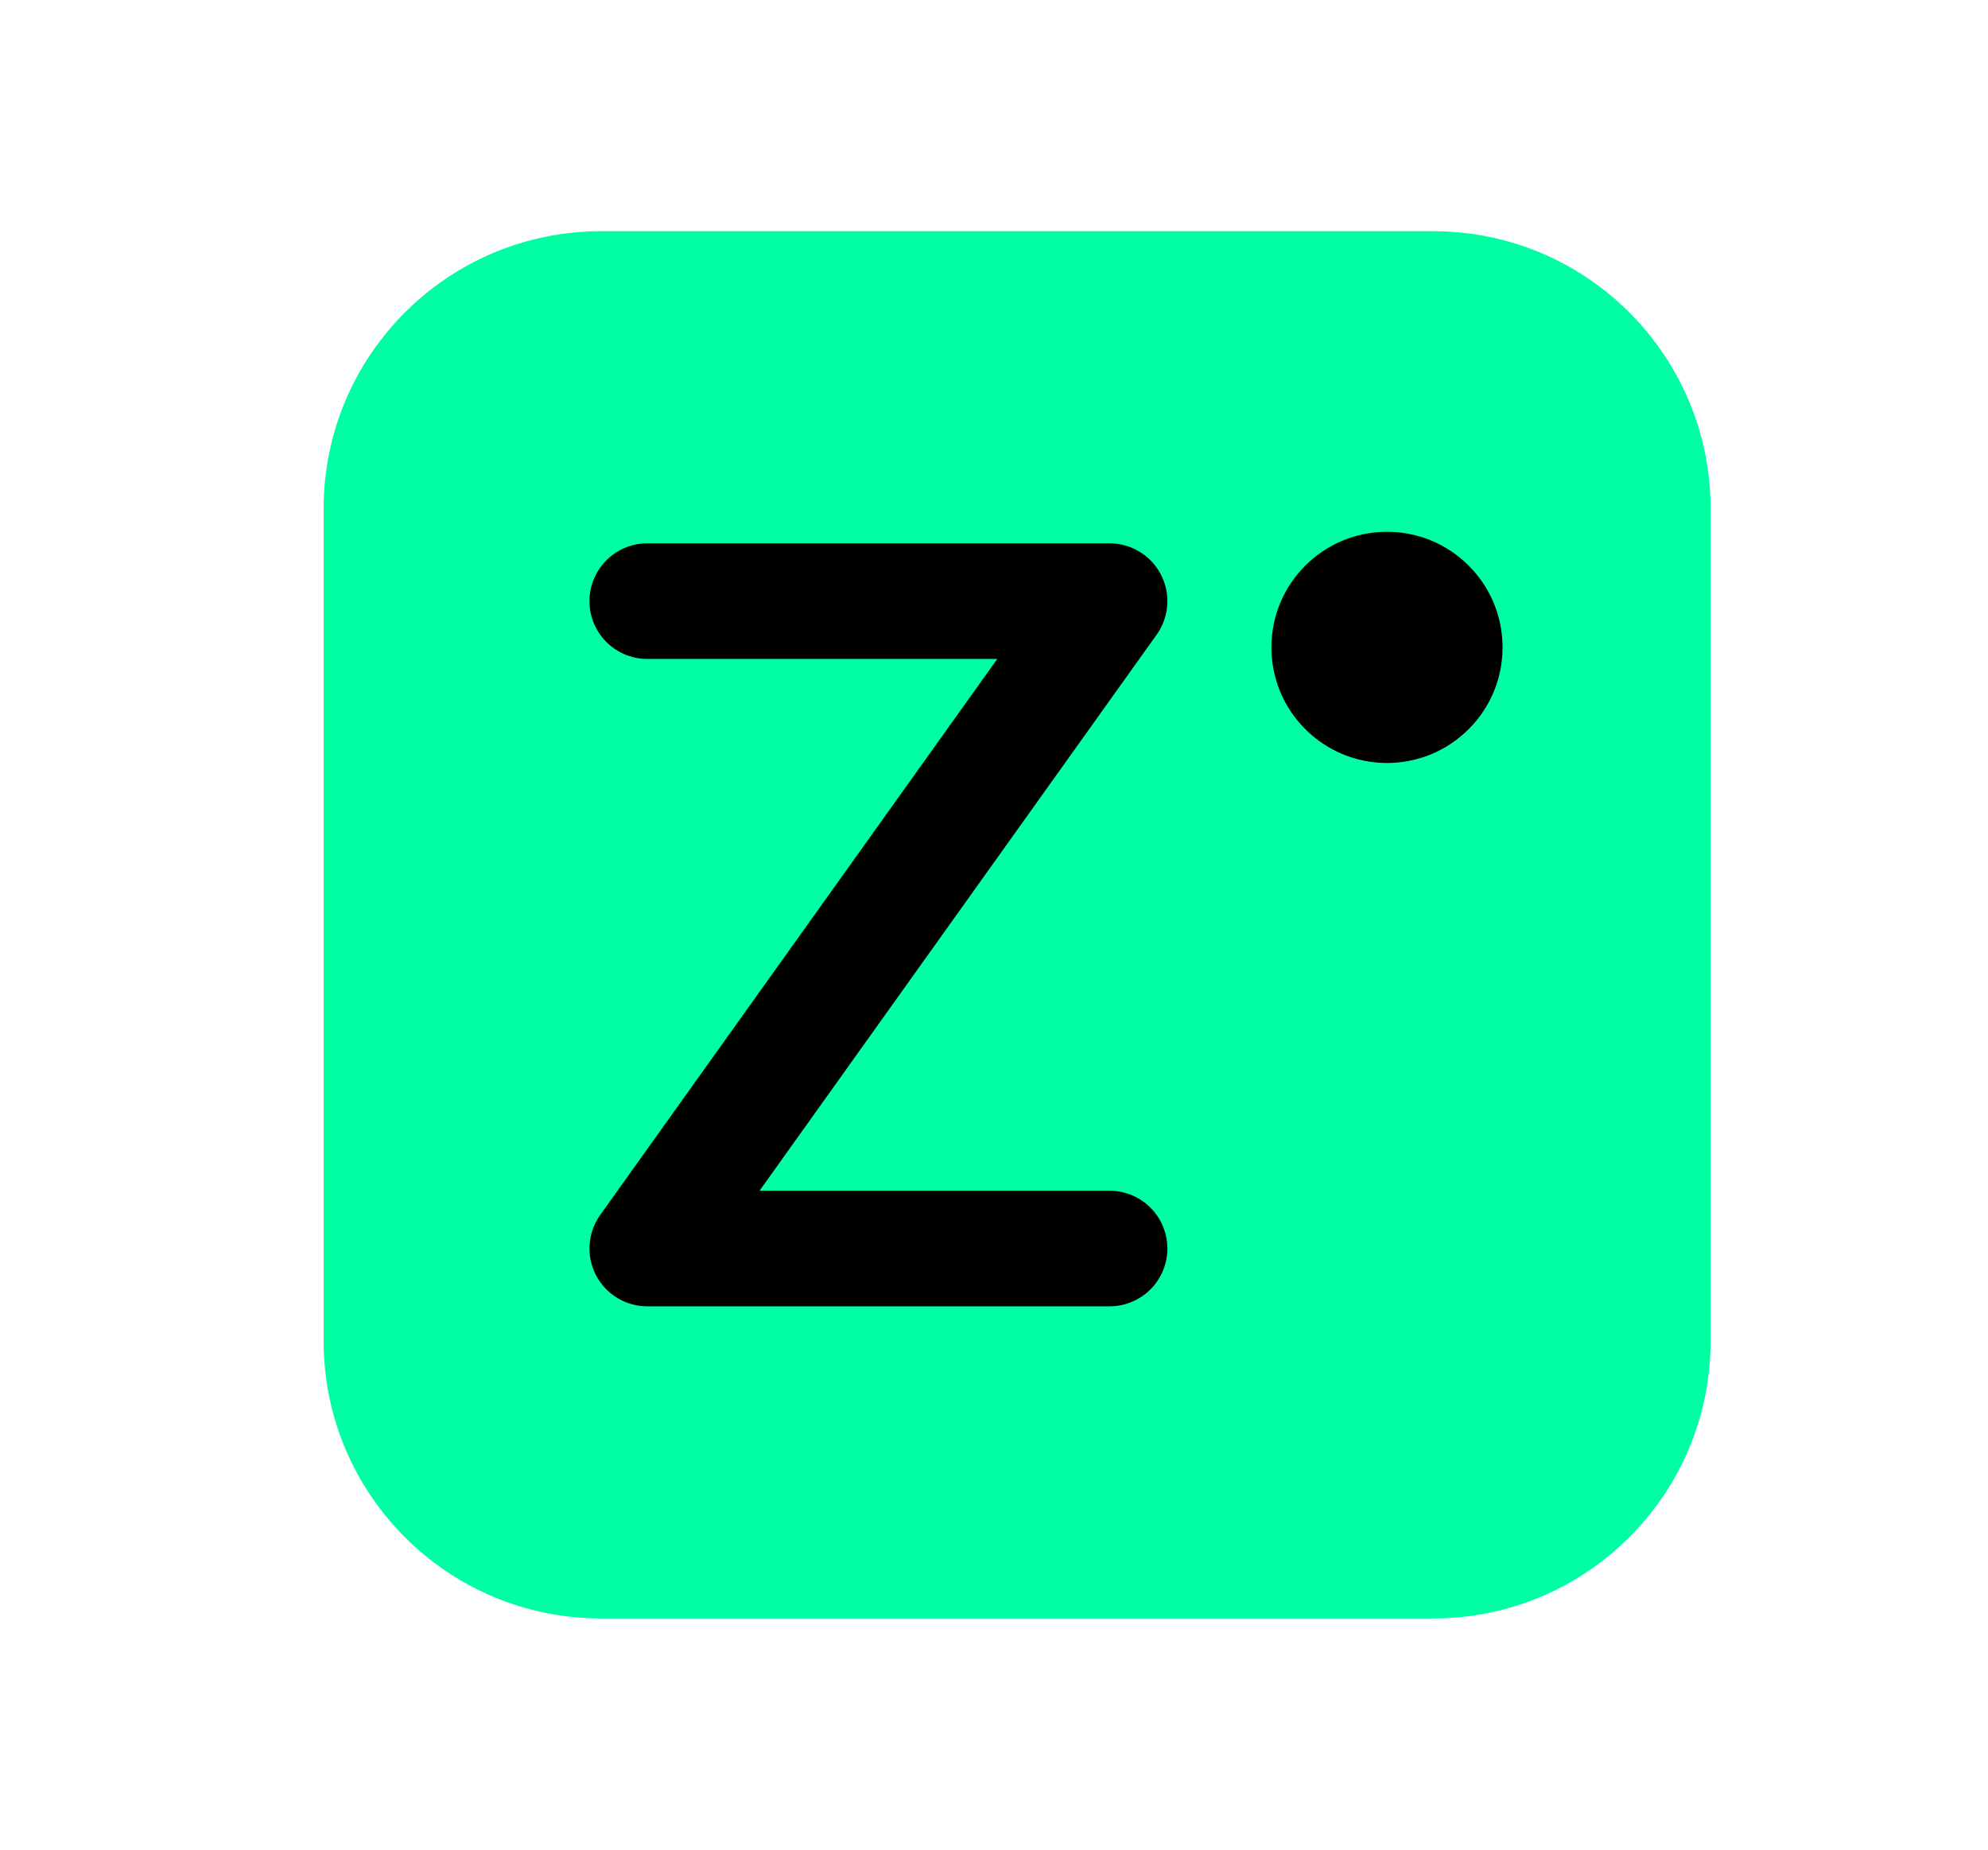
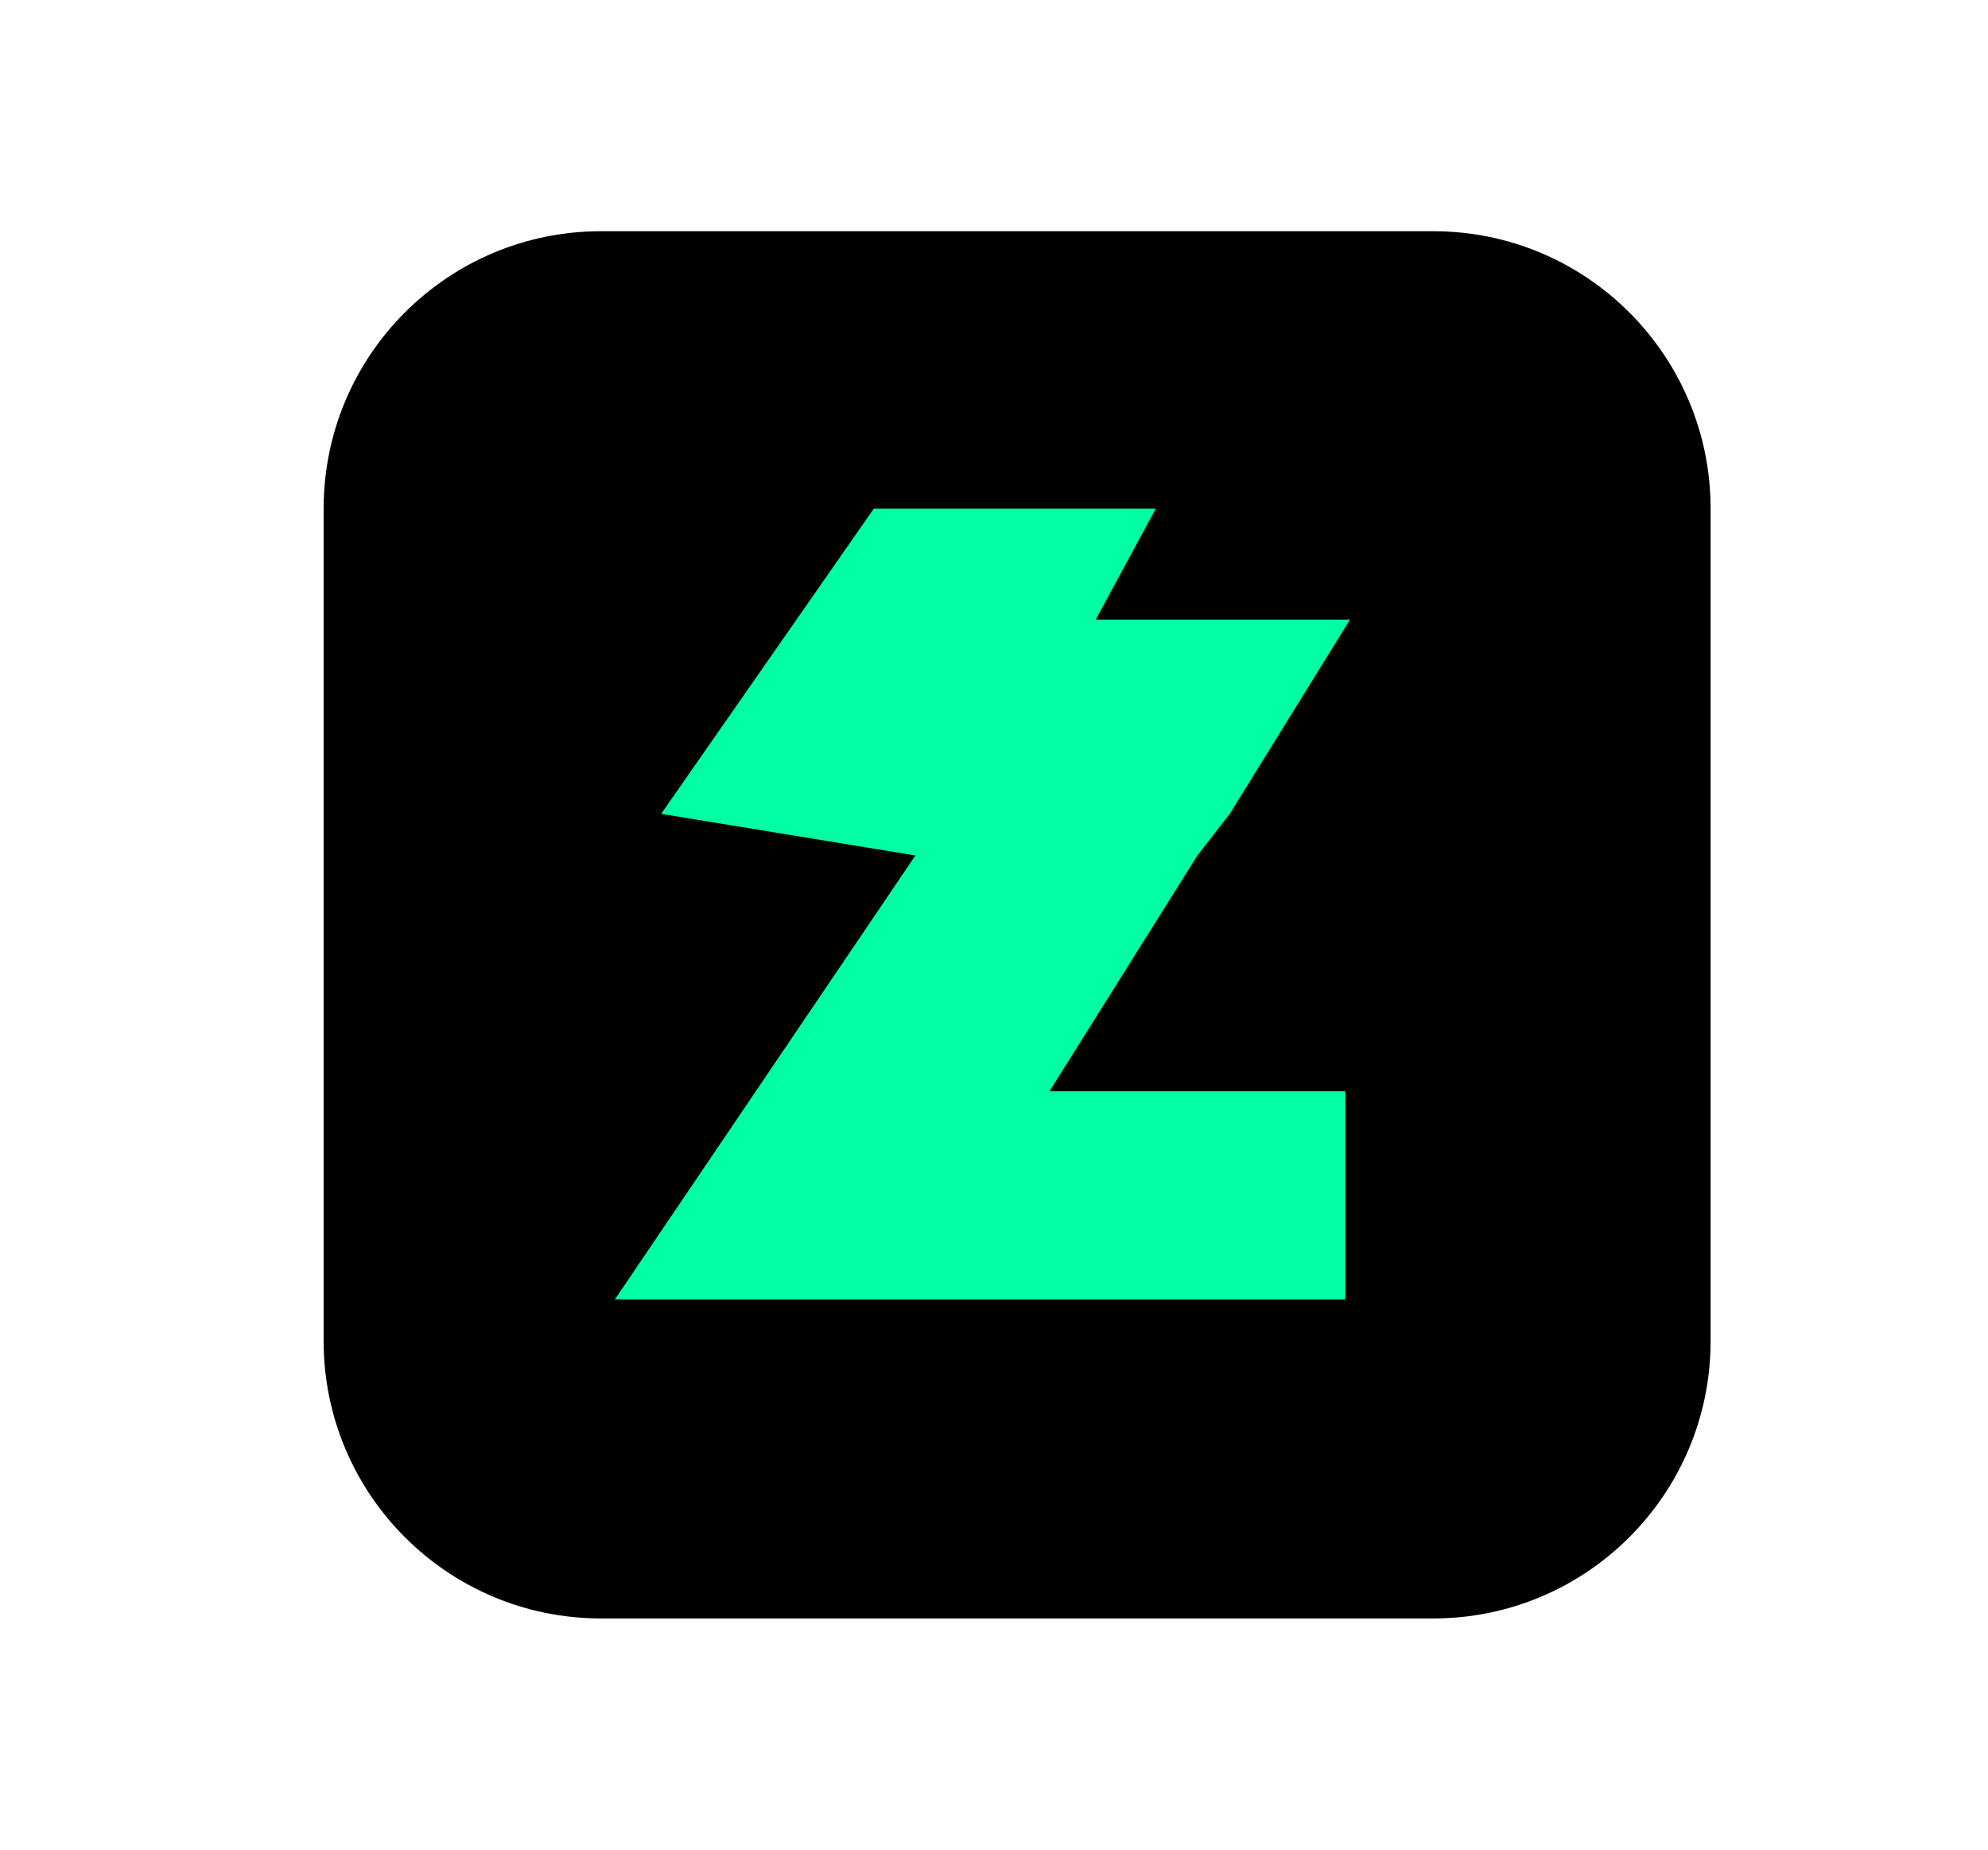
<svg xmlns="http://www.w3.org/2000/svg" viewBox="0 0 43 40" width="43" height="40">
-   <rect x="7" y="5" width="30" height="30" rx="6" fill="#00FFA3" />
-   <path d="M14 13h10l-10 14h10" stroke="#000" stroke-width="2.5" fill="none" stroke-linecap="round" stroke-linejoin="round" />
-   <circle cx="30" cy="14" r="2.5" fill="#000" />
+   <rect x="7" y="5" width="30" height="30" rx="6" fill="#000" />
+   <polygon points="18.9,11.0 25.0,11.0 23.7,13.4 29.2,13.4 26.6,17.6 25.9,18.5 22.7,23.6 29.1,23.6 29.1,28.1 13.3,28.1 19.8,18.5 14.3,17.6" fill="#00FFA3" />
</svg>
